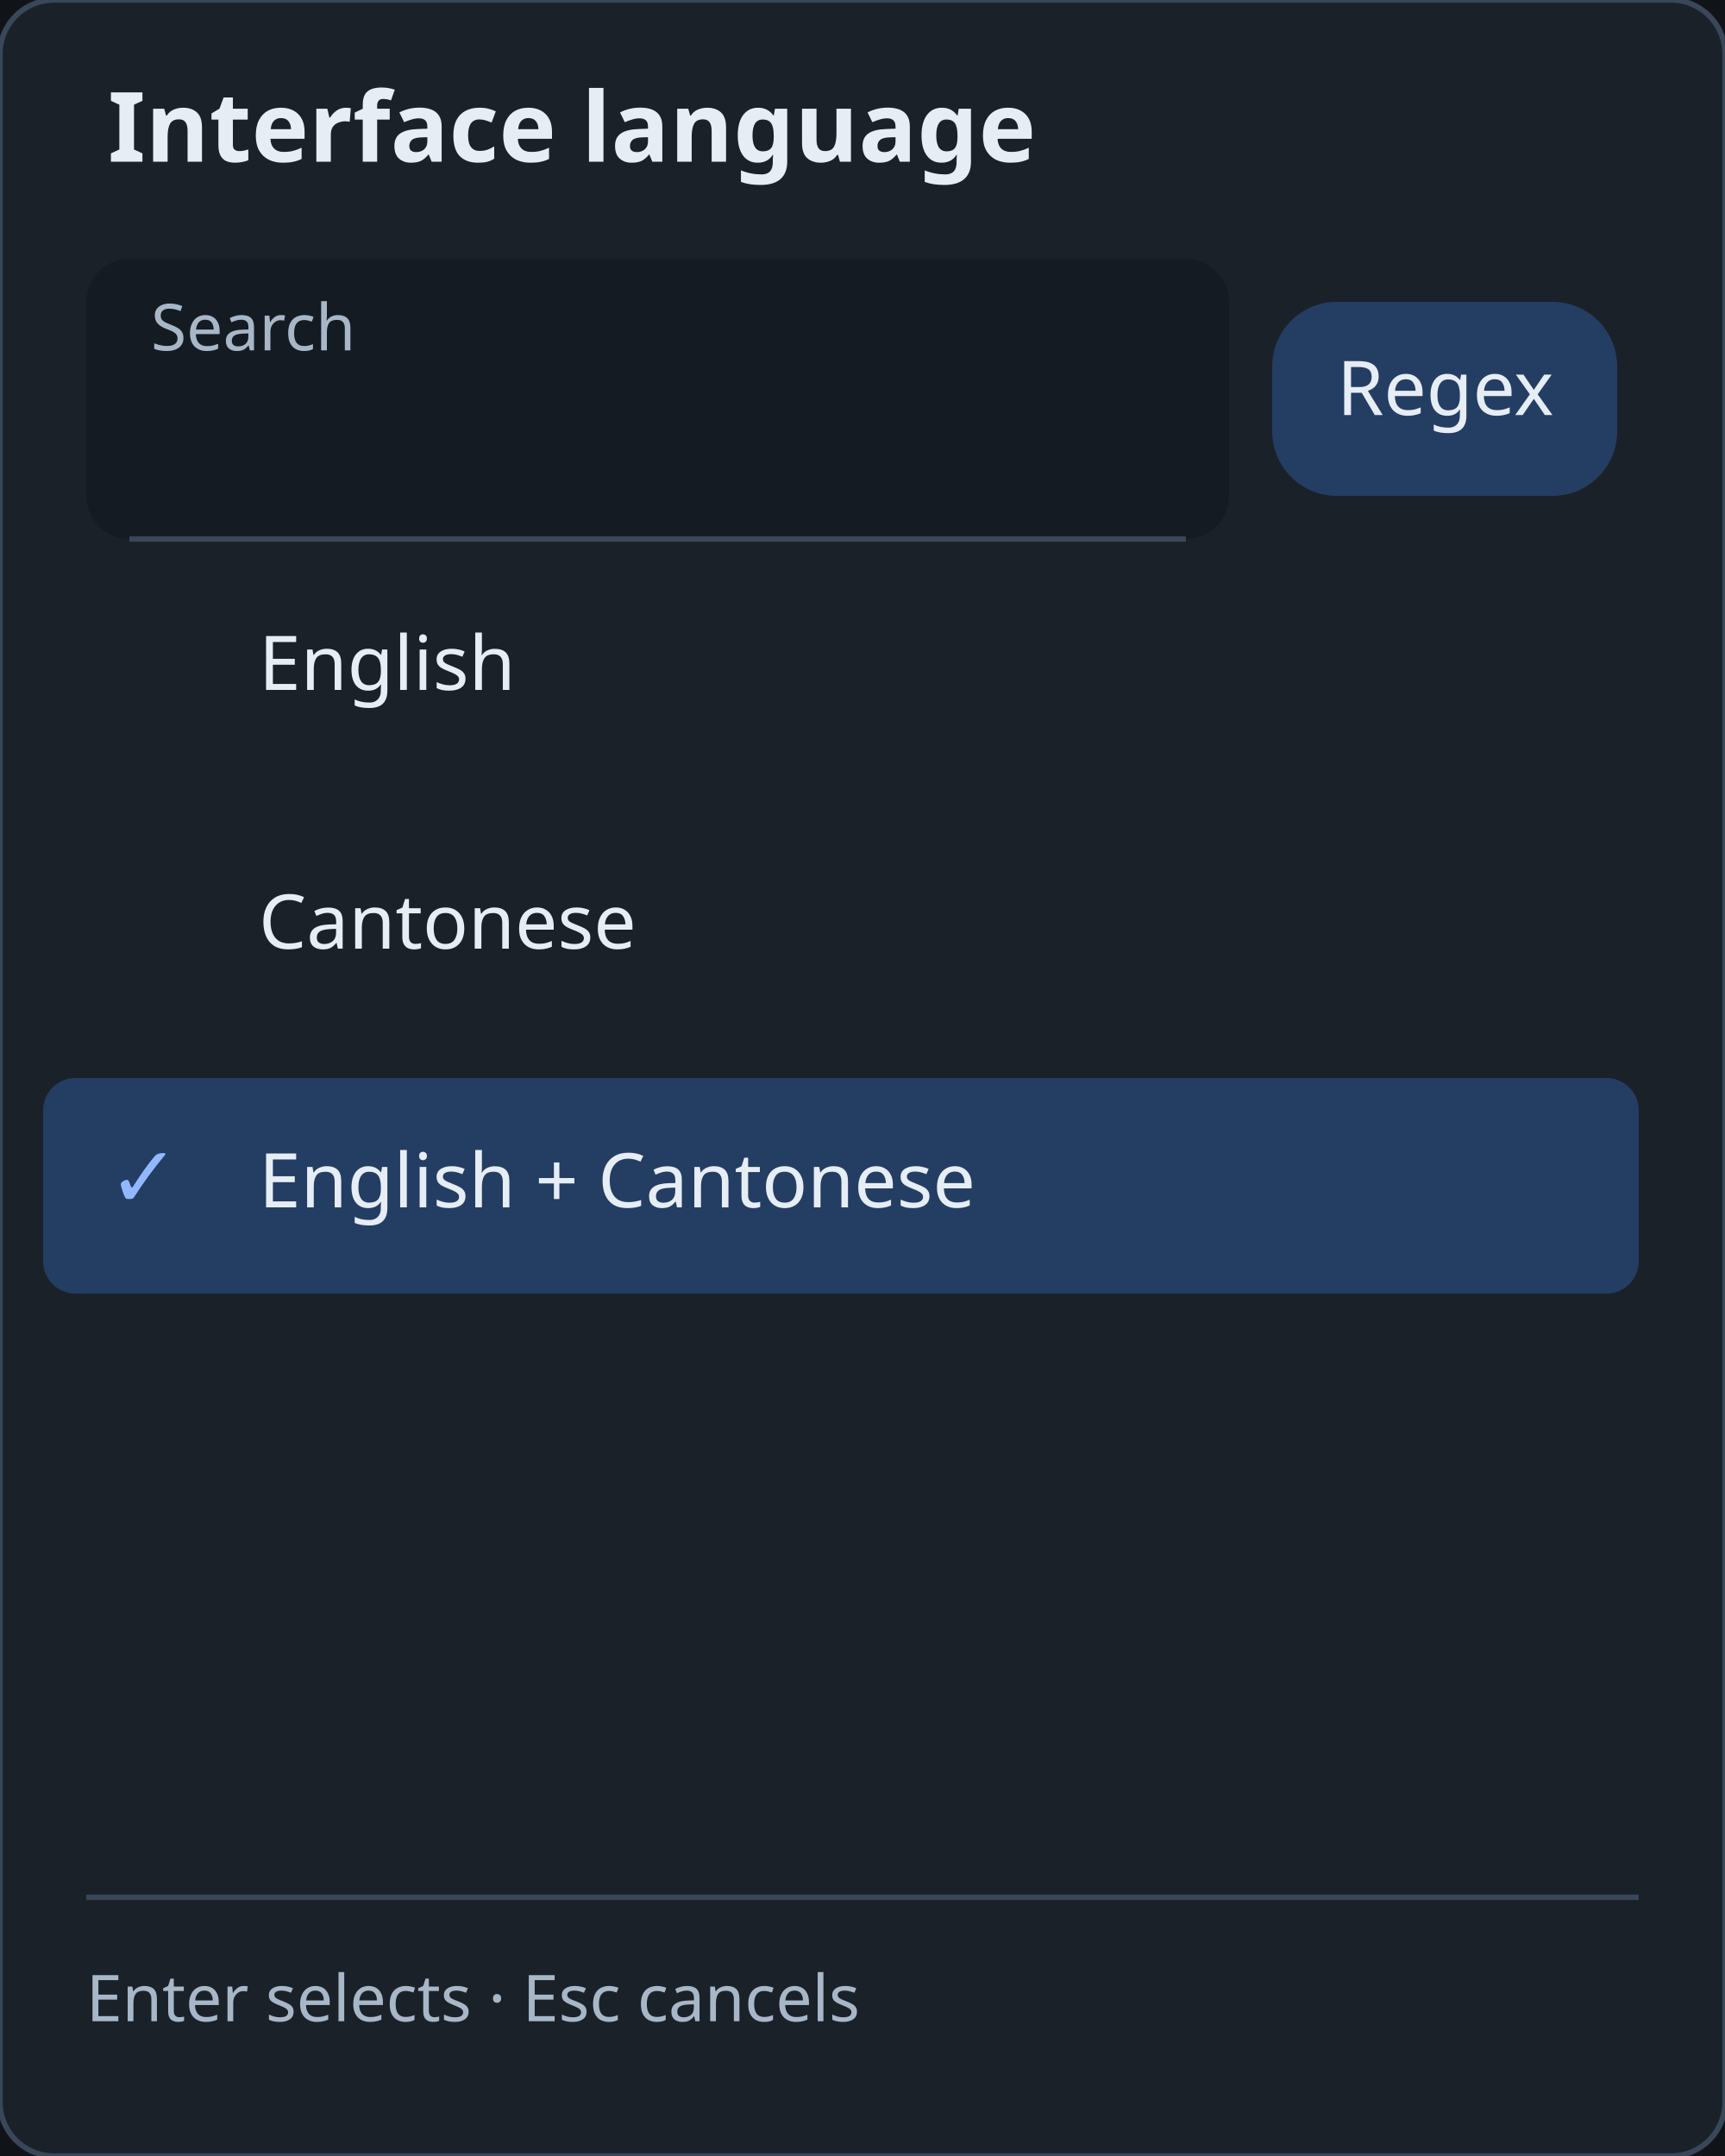
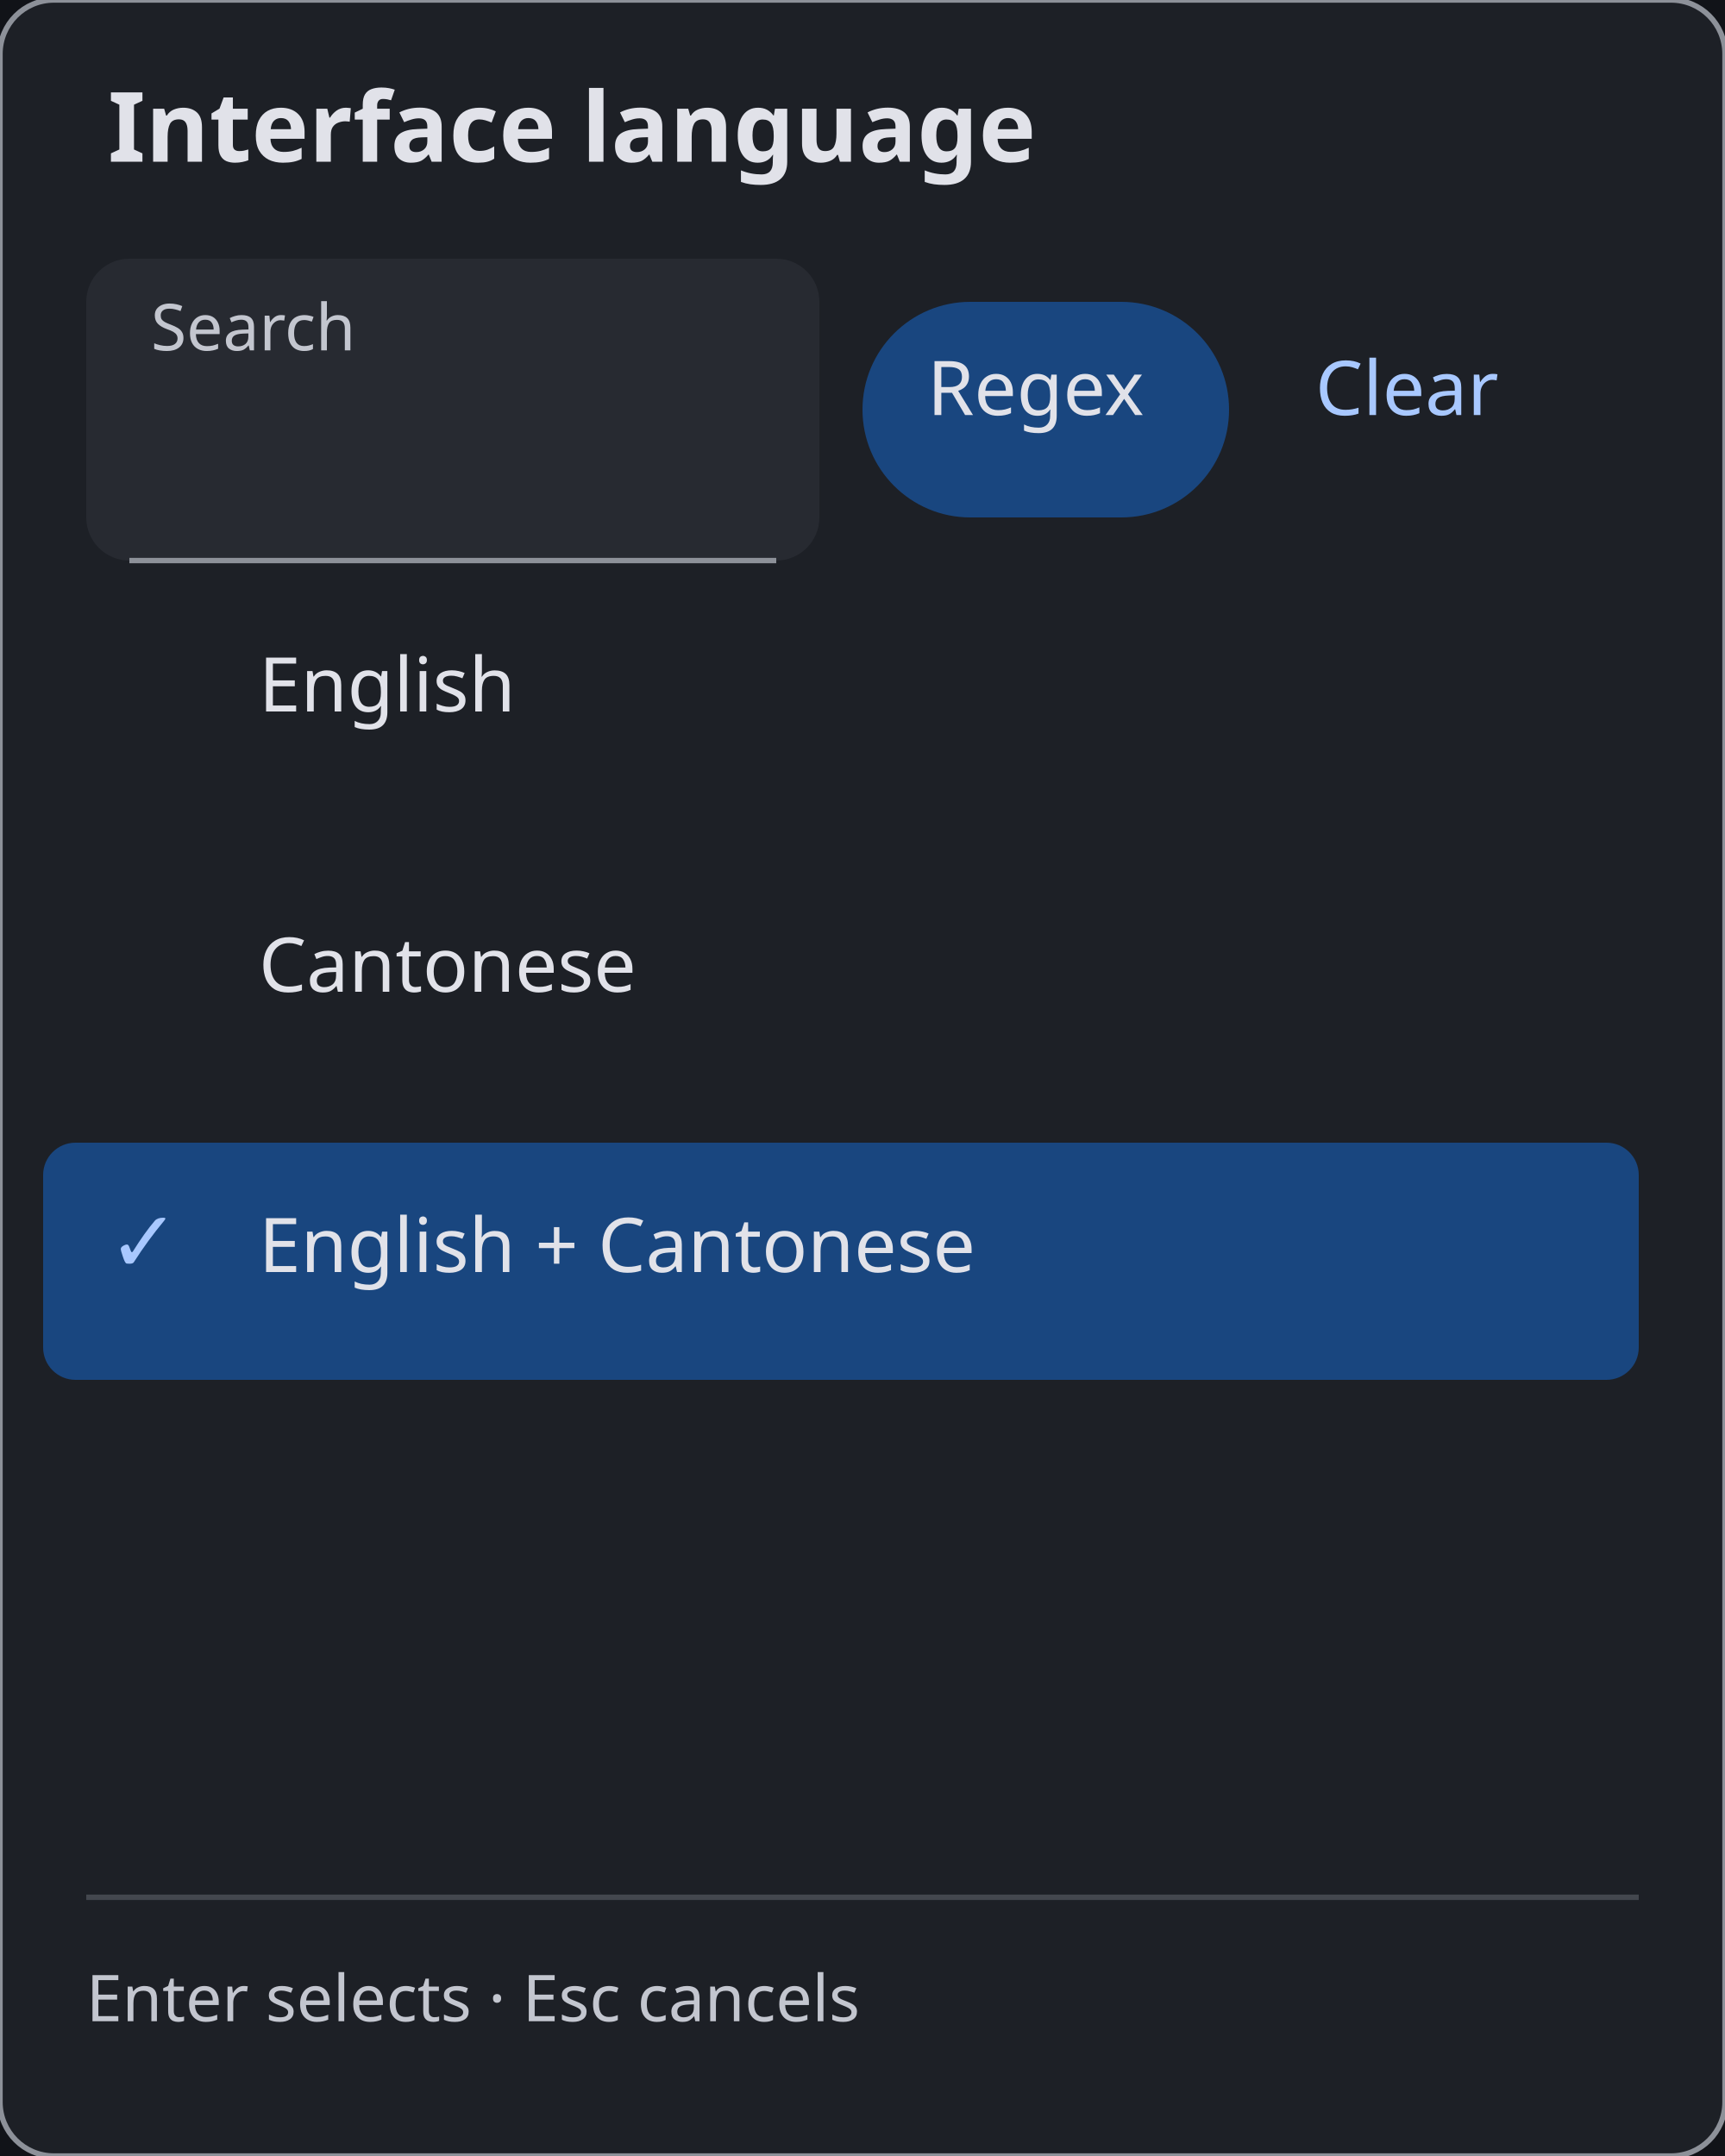
<svg xmlns="http://www.w3.org/2000/svg" width="320" height="400" viewBox="0 0 320 400">
-   <rect x="0" y="0" width="320" height="400" rx="0" fill="#101419" />
-   <rect x="0" y="0" width="320" height="400" rx="10" fill="#1B2129" stroke="#394758" />
-   <text x="20" y="30" fill="#E6EDF5" font-family="Segoe UI,Microsoft JhengHei,sans-serif" font-size="18" font-weight="600">Interface language</text>
-   <rect x="16" y="48" width="212" height="52" rx="8" fill="#151B23" />
-   <path d="M24 100H220" stroke="#394758" stroke-width="1" />
-   <text x="28" y="65" fill="#A8B7C8" font-family="Segoe UI,Microsoft JhengHei,sans-serif" font-size="12" font-weight="400">Search</text>
-   <text x="28" y="90" fill="#E6EDF5" font-family="Segoe UI,Microsoft JhengHei,sans-serif" font-size="14" font-weight="400" />
-   <rect x="236" y="56" width="64" height="36" rx="12" fill="#243D63" />
-   <text x="248" y="77" fill="#E6EDF5" font-family="Segoe UI,Microsoft JhengHei,sans-serif" font-size="14" font-weight="500">Regex</text>
-   <text x="20" y="128" fill="#91B8FF" font-family="Segoe UI,Microsoft JhengHei,sans-serif" font-size="16" font-weight="400" />
-   <text x="48" y="128" fill="#E6EDF5" font-family="Segoe UI,Microsoft JhengHei,sans-serif" font-size="14" font-weight="400">English</text>
-   <text x="20" y="176" fill="#91B8FF" font-family="Segoe UI,Microsoft JhengHei,sans-serif" font-size="16" font-weight="400" />
-   <text x="48" y="176" fill="#E6EDF5" font-family="Segoe UI,Microsoft JhengHei,sans-serif" font-size="14" font-weight="400">Cantonese</text>
-   <rect x="8" y="200" width="296" height="40" rx="6" fill="#243D63" />
-   <text x="20" y="224" fill="#91B8FF" font-family="Segoe UI,Microsoft JhengHei,sans-serif" font-size="16" font-weight="400">✓</text>
-   <text x="48" y="224" fill="#E6EDF5" font-family="Segoe UI,Microsoft JhengHei,sans-serif" font-size="14" font-weight="400">English + Cantonese</text>
-   <path d="M16 352H304" stroke="#394758" />
-   <text x="16" y="375" fill="#A8B7C8" font-family="Segoe UI,Microsoft JhengHei,sans-serif" font-size="12" font-weight="400">Enter selects · Esc cancels</text>
+   <rect x="0" y="0" width="320" height="400" rx="0" fill="#111318" />
+   <rect x="0" y="0" width="320" height="400" rx="10" fill="#1D2026" stroke="#8D9199" />
+   <text x="20" y="30" fill="#E1E2E9" font-family="Segoe UI,Microsoft JhengHei,sans-serif" font-size="18" font-weight="600">Interface language</text>
+   <rect x="16" y="48" width="136" height="56" rx="8" fill="#272A31" />
+   <path d="M24 104H144" stroke="#8D9199" stroke-width="1" />
+   <text x="28" y="65" fill="#C3C6CF" font-family="Segoe UI,Microsoft JhengHei,sans-serif" font-size="12" font-weight="400">Search</text>
+   <text x="28" y="94" fill="#E1E2E9" font-family="Segoe UI,Microsoft JhengHei,sans-serif" font-size="14" font-weight="400" />
+   <rect x="160" y="56" width="68" height="40" rx="20.0" fill="#19467F" />
+   <text x="172" y="77" fill="#E1E2E9" font-family="Segoe UI,Microsoft JhengHei,sans-serif" font-size="14" font-weight="500">Regex</text>
+   <text x="244" y="77" fill="#A8C8FF" font-family="Segoe UI,Microsoft JhengHei,sans-serif" font-size="14" font-weight="500">Clear</text>
+   <text x="20" y="132" fill="#A8C8FF" font-family="Segoe UI,Microsoft JhengHei,sans-serif" font-size="16" font-weight="400" />
+   <text x="48" y="132" fill="#E1E2E9" font-family="Segoe UI,Microsoft JhengHei,sans-serif" font-size="14" font-weight="400">English</text>
+   <text x="20" y="184" fill="#A8C8FF" font-family="Segoe UI,Microsoft JhengHei,sans-serif" font-size="16" font-weight="400" />
+   <text x="48" y="184" fill="#E1E2E9" font-family="Segoe UI,Microsoft JhengHei,sans-serif" font-size="14" font-weight="400">Cantonese</text>
+   <rect x="8" y="212" width="296" height="44" rx="6" fill="#19467F" />
+   <text x="20" y="236" fill="#A8C8FF" font-family="Segoe UI,Microsoft JhengHei,sans-serif" font-size="16" font-weight="400">✓</text>
+   <text x="48" y="236" fill="#E1E2E9" font-family="Segoe UI,Microsoft JhengHei,sans-serif" font-size="14" font-weight="400">English + Cantonese</text>
+   <path d="M16 352H304" stroke="#43474E" />
+   <text x="16" y="375" fill="#C3C6CF" font-family="Segoe UI,Microsoft JhengHei,sans-serif" font-size="12" font-weight="400">Enter selects · Esc cancels</text>
</svg>
